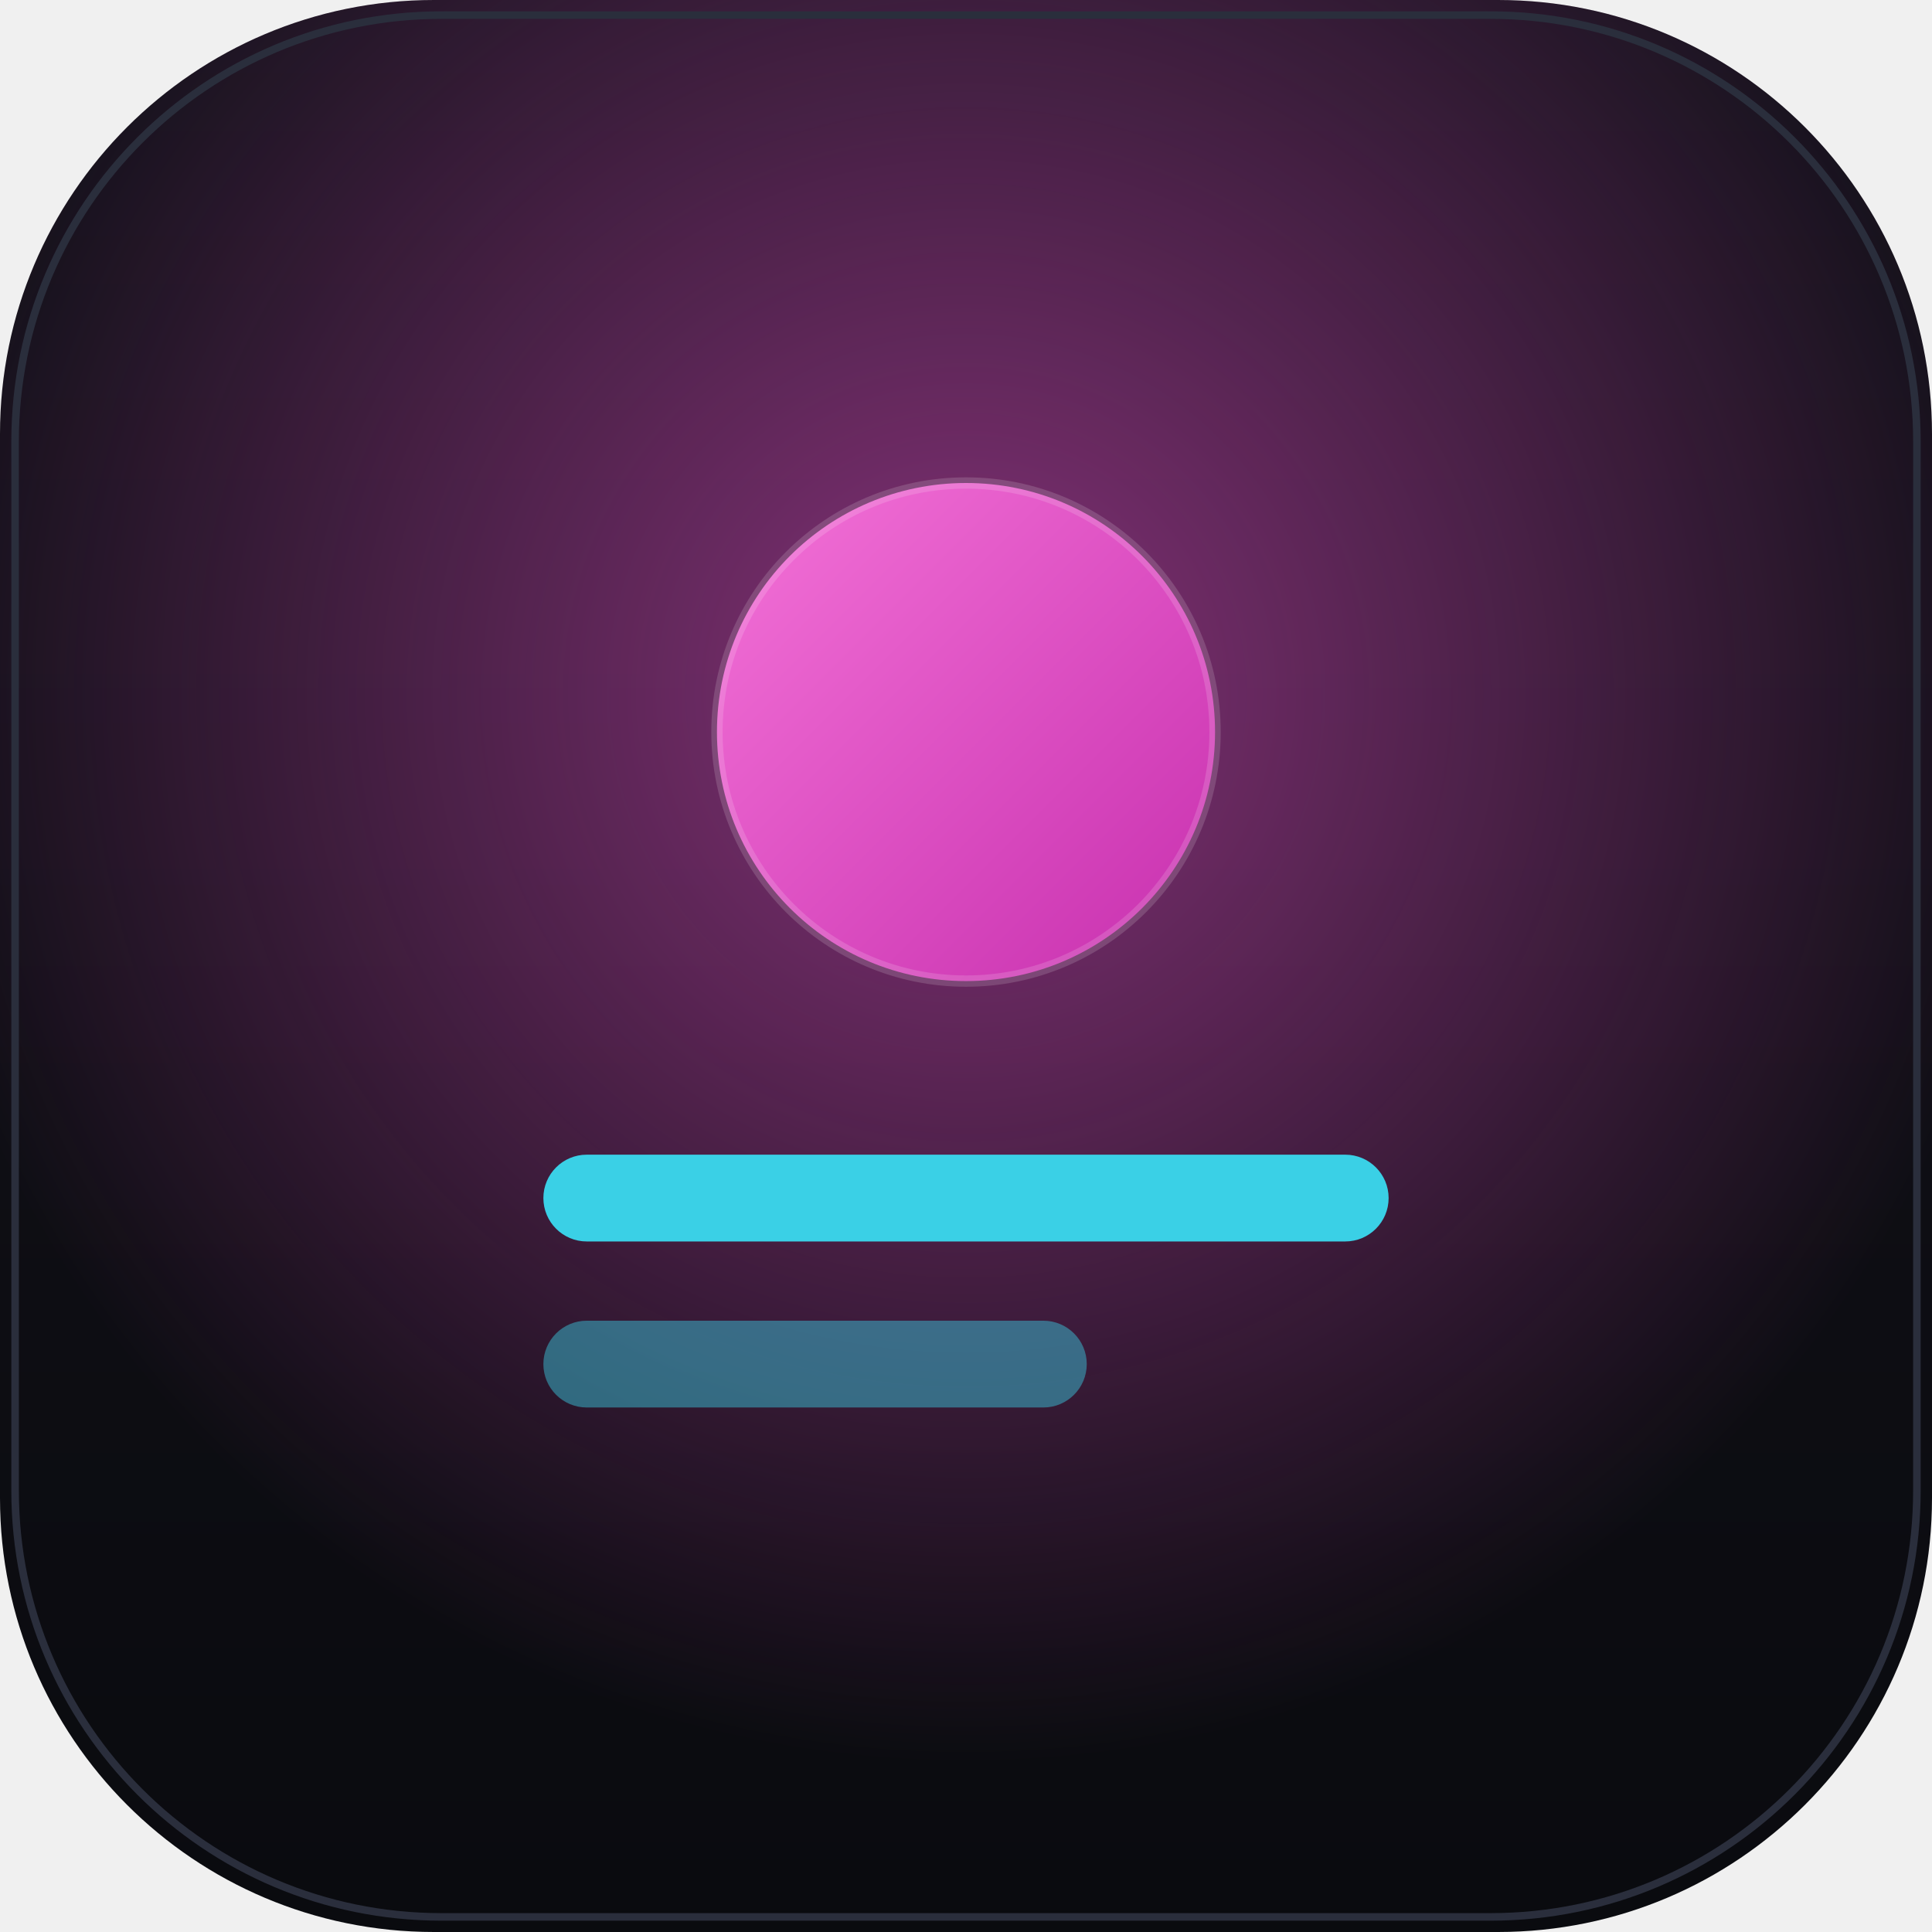
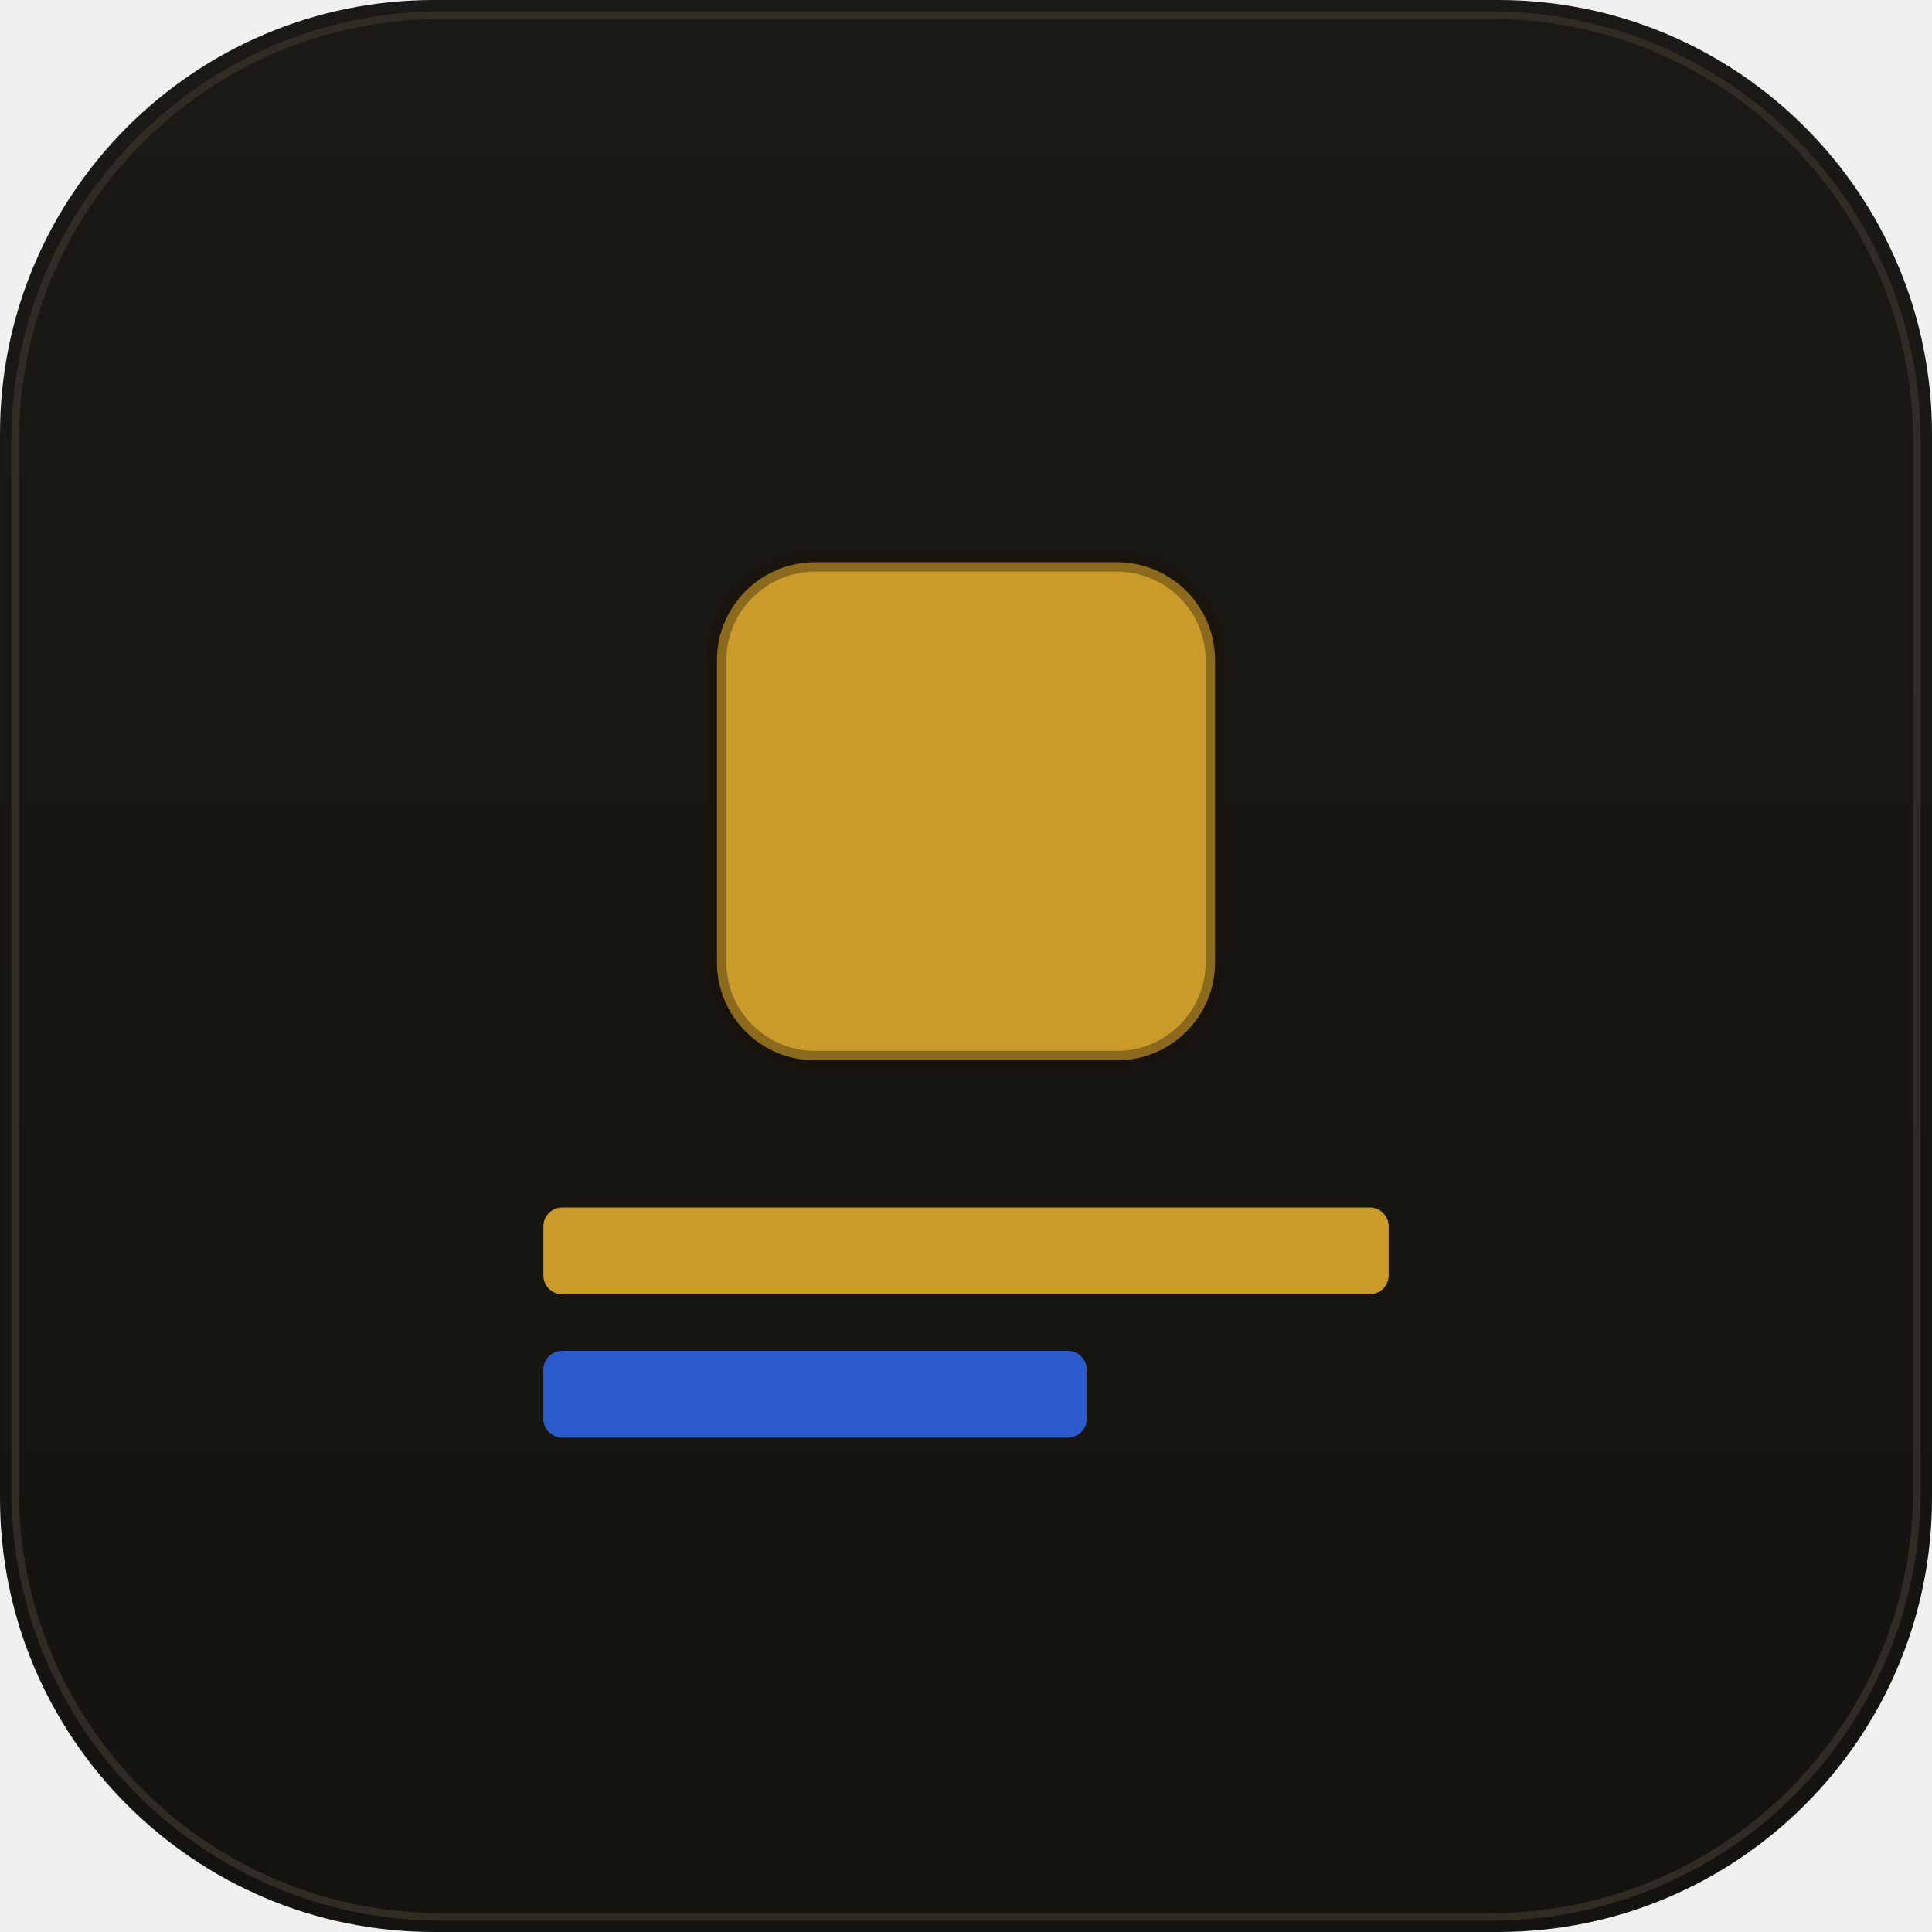
<svg xmlns="http://www.w3.org/2000/svg" width="1024" height="1024" viewBox="0 0 1024 1024">
  <defs>
    <linearGradient id="bg" x1="0" y1="0" x2="0" y2="1">
-       <stop offset="0" stop-color="#14121b" />
-       <stop offset="1" stop-color="#0a0b0f" />
-     </linearGradient>
-     <radialGradient id="glow" cx="0.5" cy="0.36" r="0.55">
-       <stop offset="0" stop-color="#e64ec9" stop-opacity="0.55" />
-       <stop offset="1" stop-color="#e64ec9" stop-opacity="0" />
-     </radialGradient>
-     <linearGradient id="dot" x1="0" y1="0" x2="1" y2="1">
-       <stop offset="0" stop-color="#f473d8" />
-       <stop offset="1" stop-color="#c72fae" />
+       <stop offset="0" stop-color="#1b1915" />
+       <stop offset="1" stop-color="#141310" />
    </linearGradient>
  </defs>
  <rect x="0" y="0" width="1024" height="1024" rx="230" fill="url(#bg)" />
-   <rect x="0" y="0" width="1024" height="1024" rx="230" fill="url(#glow)" />
-   <rect x="8" y="8" width="1008" height="1008" rx="226" fill="none" stroke="#2a2e3c" stroke-width="4" />
-   <circle cx="512" cy="388" r="132" fill="url(#dot)" />
-   <circle cx="512" cy="388" r="132" fill="none" stroke="#ffffff" stroke-opacity="0.15" stroke-width="6" />
-   <rect x="288" y="612" width="448" height="46" rx="23" fill="#3ad0e6" />
-   <rect x="288" y="700" width="288" height="46" rx="23" fill="#3ad0e6" opacity="0.45" />
+   <rect x="8" y="8" width="1008" height="1008" rx="226" fill="none" stroke="#302c24" stroke-width="4" />
+   <rect x="380" y="298" width="264" height="264" rx="52" fill="#CA9A2B" />
+   <rect x="380" y="298" width="264" height="264" rx="52" fill="none" stroke="#1a1204" stroke-opacity="0.35" stroke-width="10" />
+   <rect x="288" y="640" width="448" height="46" rx="10" fill="#CA9A2B" />
+   <rect x="288" y="716" width="288" height="46" rx="10" fill="#2B5BCA" />
</svg>
